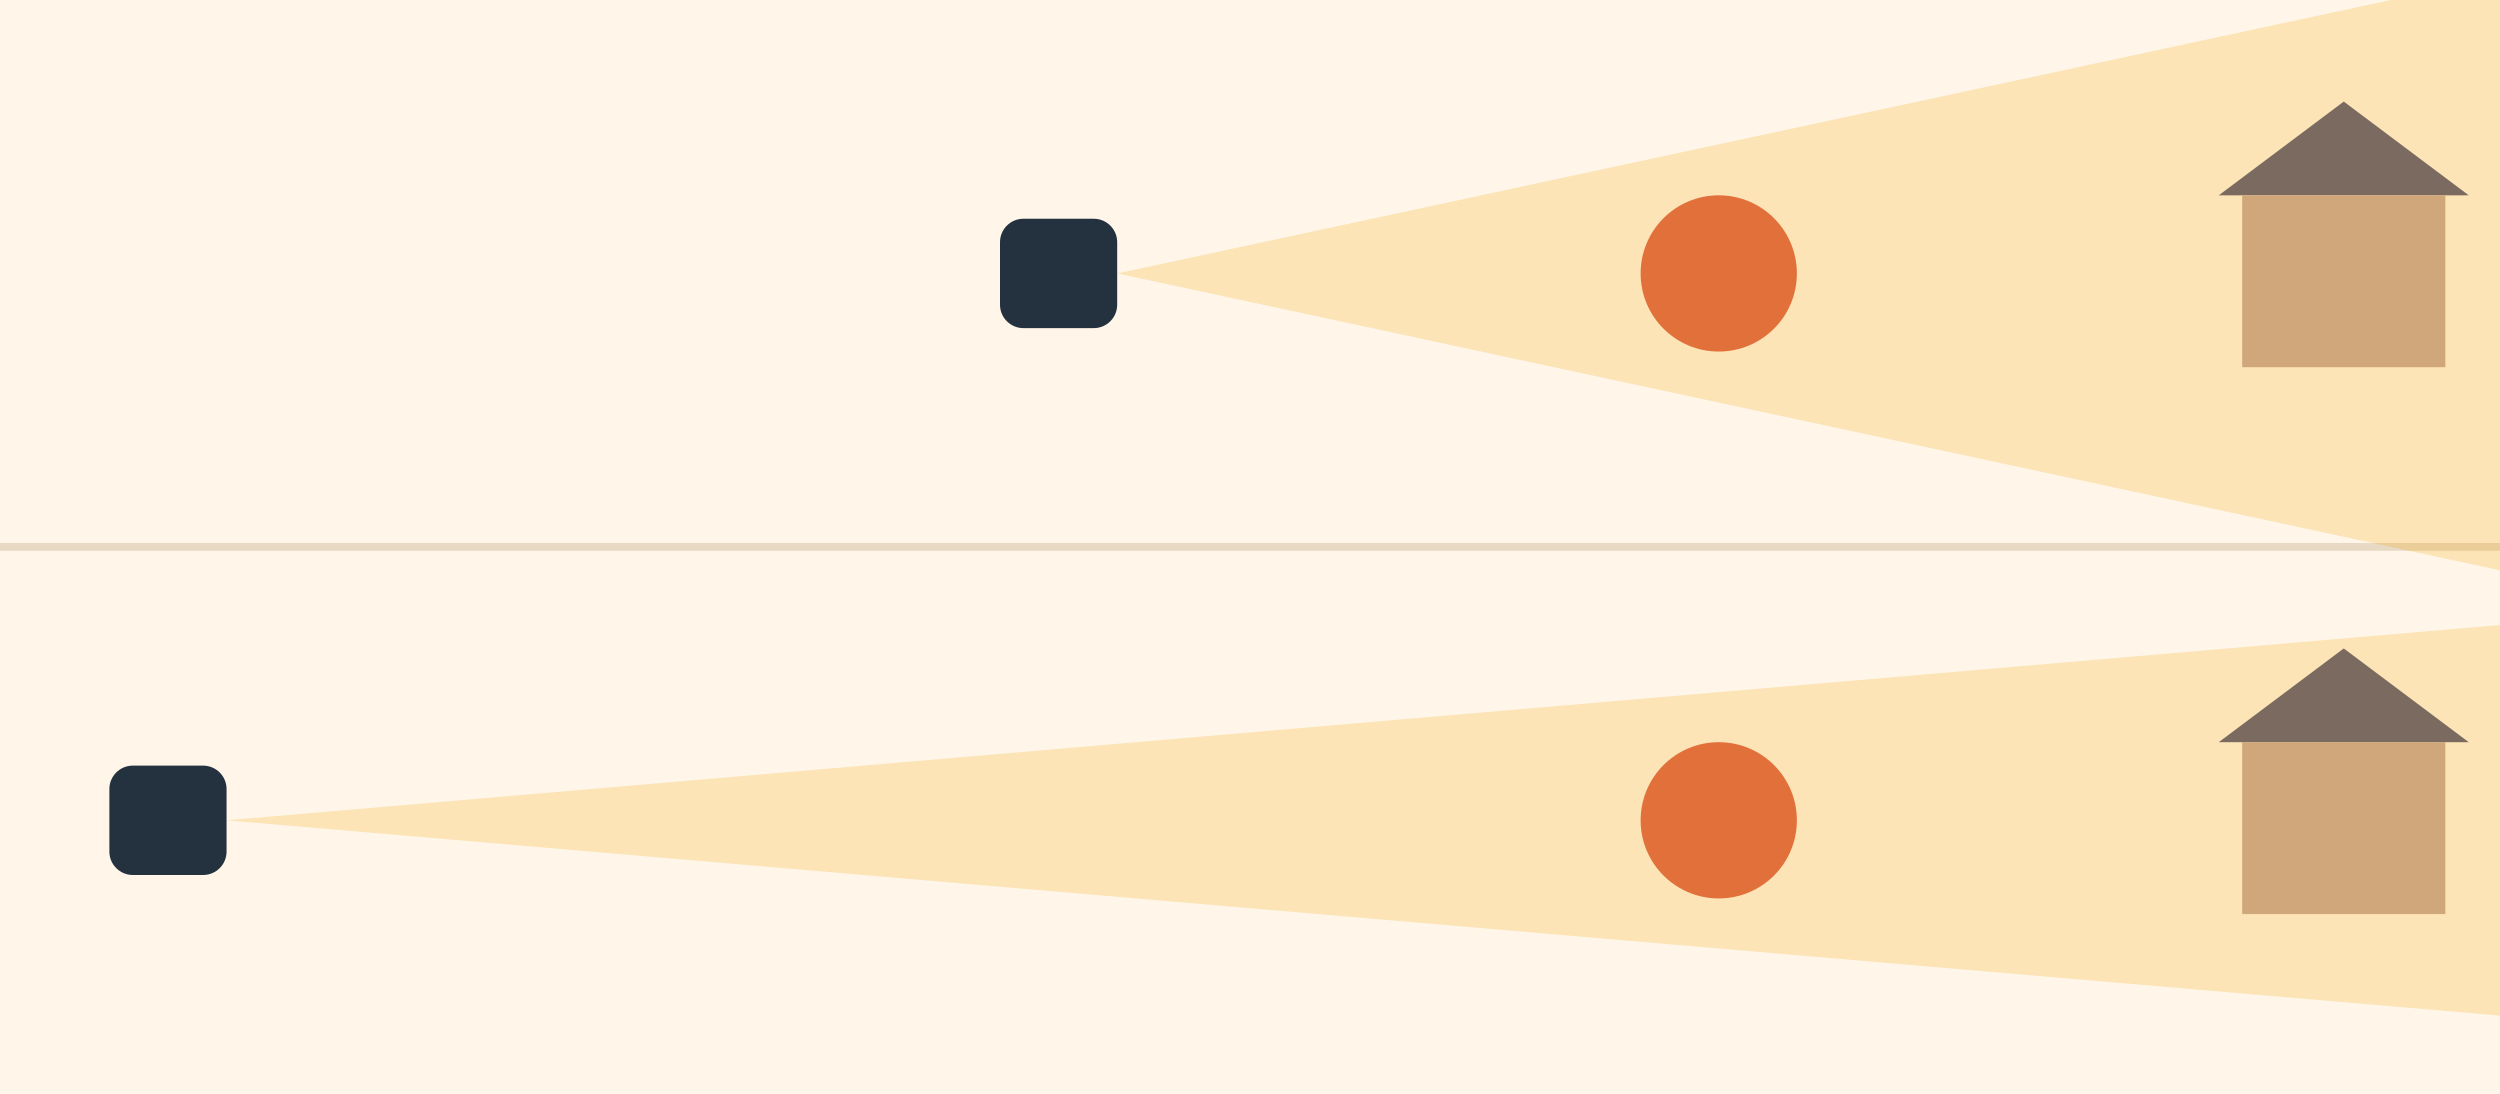
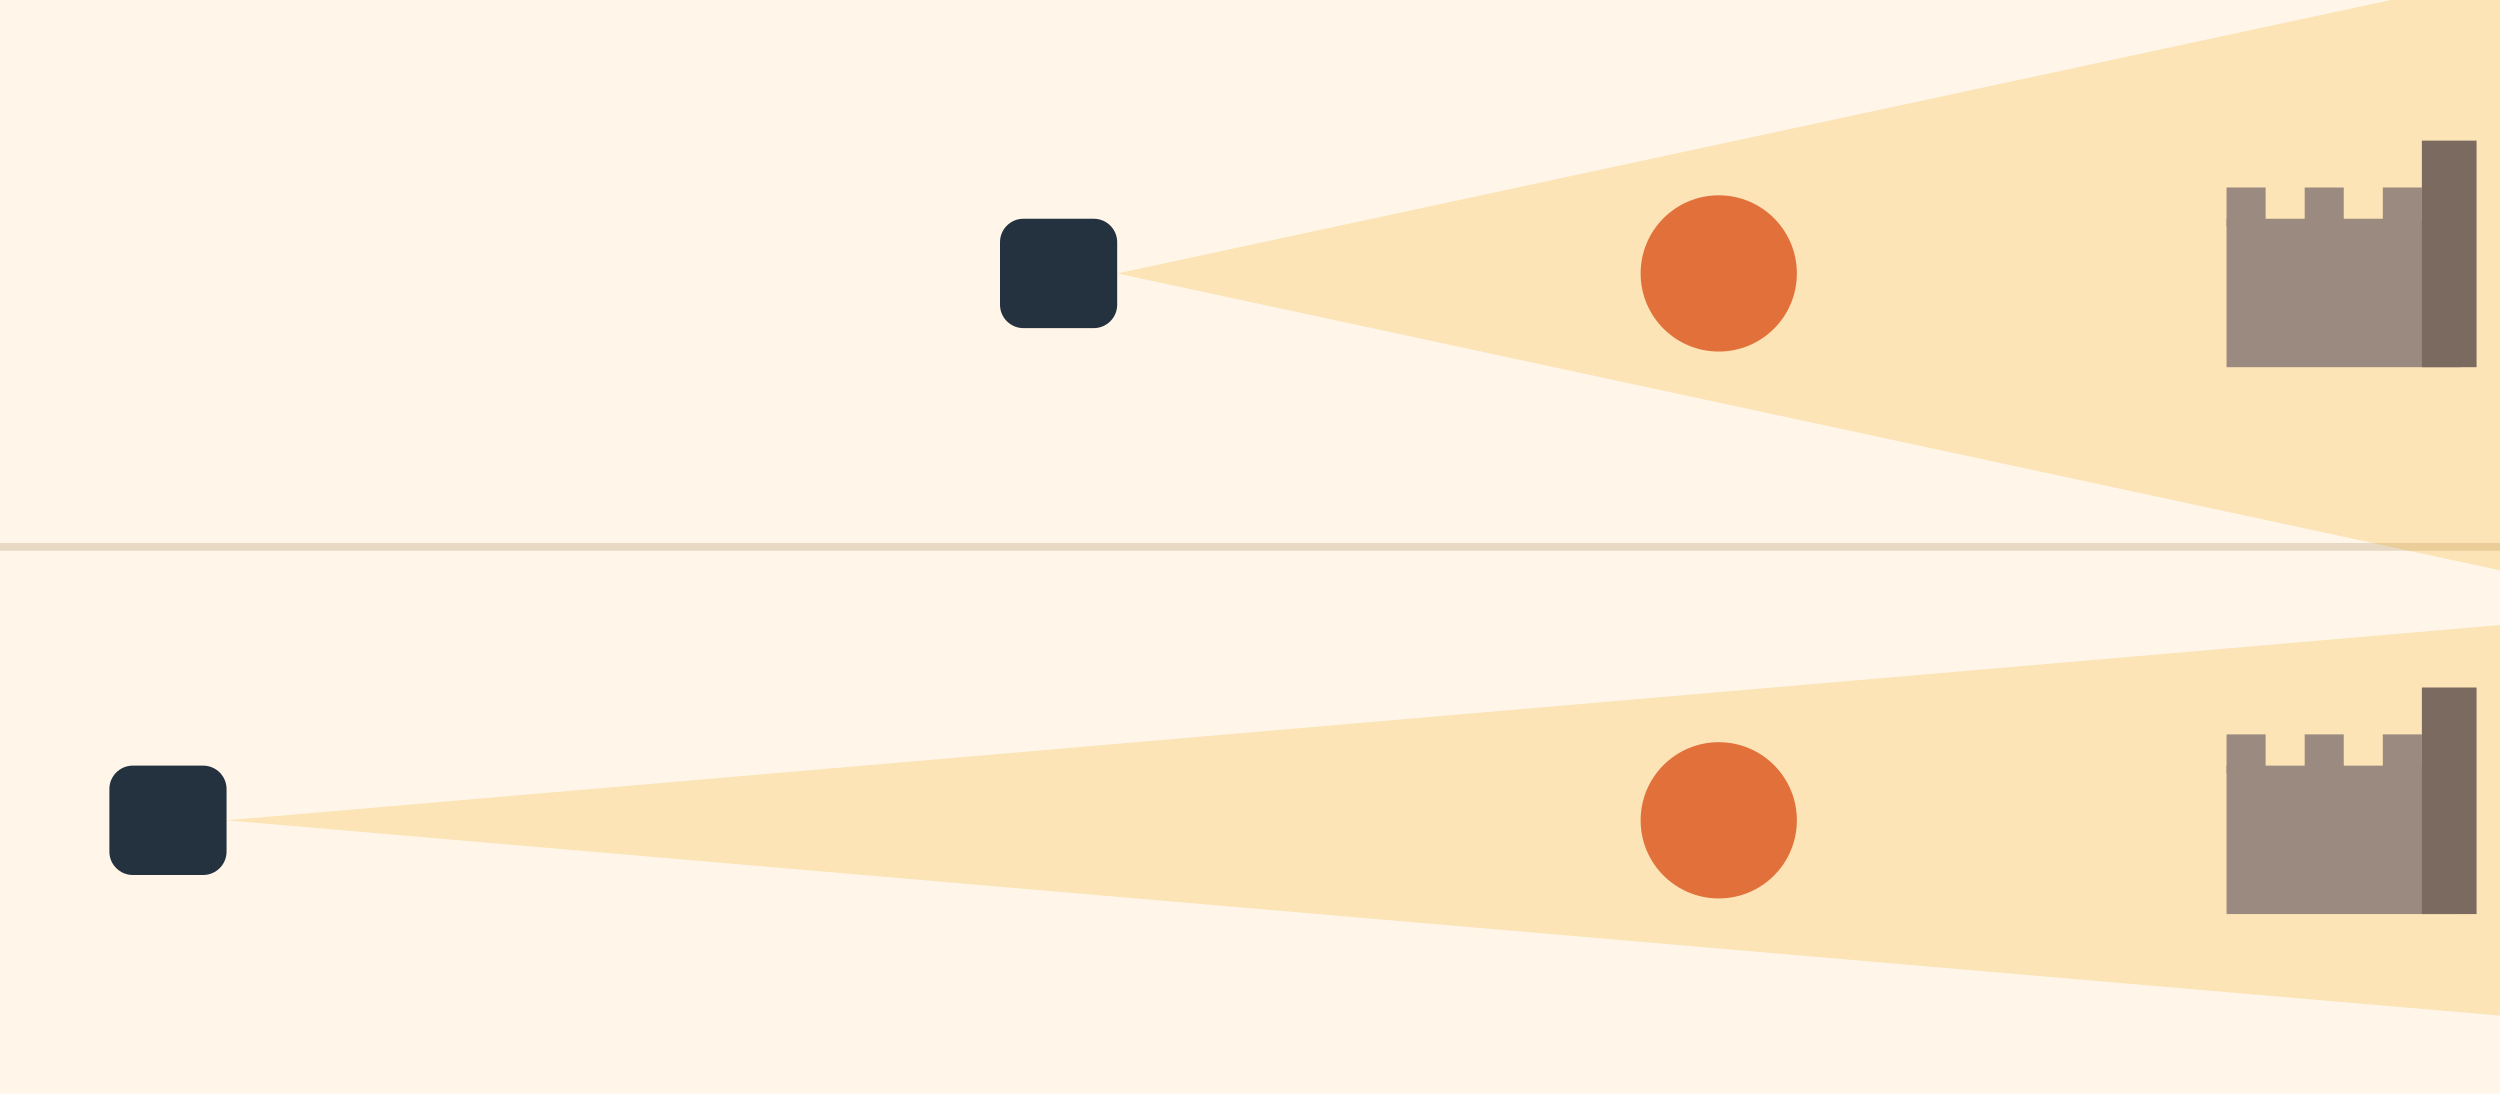
<svg xmlns="http://www.w3.org/2000/svg" viewBox="0 0 640 280" width="640" height="280">
  <rect x="0" y="0" width="640" height="280" fill="#fff6e9" />
  <line x1="0" y1="140" x2="640" y2="140" stroke="#e8d9c4" stroke-width="2" />
  <polygon points="286,70 640,-6 640,146" fill="#f0a202" opacity="0.22" />
  <rect x="256" y="56" width="30" height="28" rx="6" fill="#24313f" />
  <circle cx="440" cy="70" r="20" fill="#e2703a" />
-   <polygon points="568,50 600,26 632,50" fill="#7a6a60" />
-   <rect x="574" y="50" width="52" height="44" fill="#cfa77a" />
+   <rect x="570" y="56" width="60" height="38" fill="#9a8a80" />
+   <rect x="570" y="48" width="10" height="10" fill="#9a8a80" />
+   <rect x="590" y="48" width="10" height="10" fill="#9a8a80" />
+   <rect x="610" y="48" width="10" height="10" fill="#9a8a80" />
+   <rect x="620" y="36" width="14" height="58" fill="#7a6a60" />
  <polygon points="58,210 640,160 640,260" fill="#f0a202" opacity="0.22" />
  <rect x="28" y="196" width="30" height="28" rx="6" fill="#24313f" />
  <circle cx="440" cy="210" r="20" fill="#e2703a" />
-   <polygon points="568,190 600,166 632,190" fill="#7a6a60" />
-   <rect x="574" y="190" width="52" height="44" fill="#cfa77a" />
+   <rect x="570" y="196" width="60" height="38" fill="#9a8a80" />
+   <rect x="570" y="188" width="10" height="10" fill="#9a8a80" />
+   <rect x="590" y="188" width="10" height="10" fill="#9a8a80" />
+   <rect x="610" y="188" width="10" height="10" fill="#9a8a80" />
+   <rect x="620" y="176" width="14" height="58" fill="#7a6a60" />
</svg>
